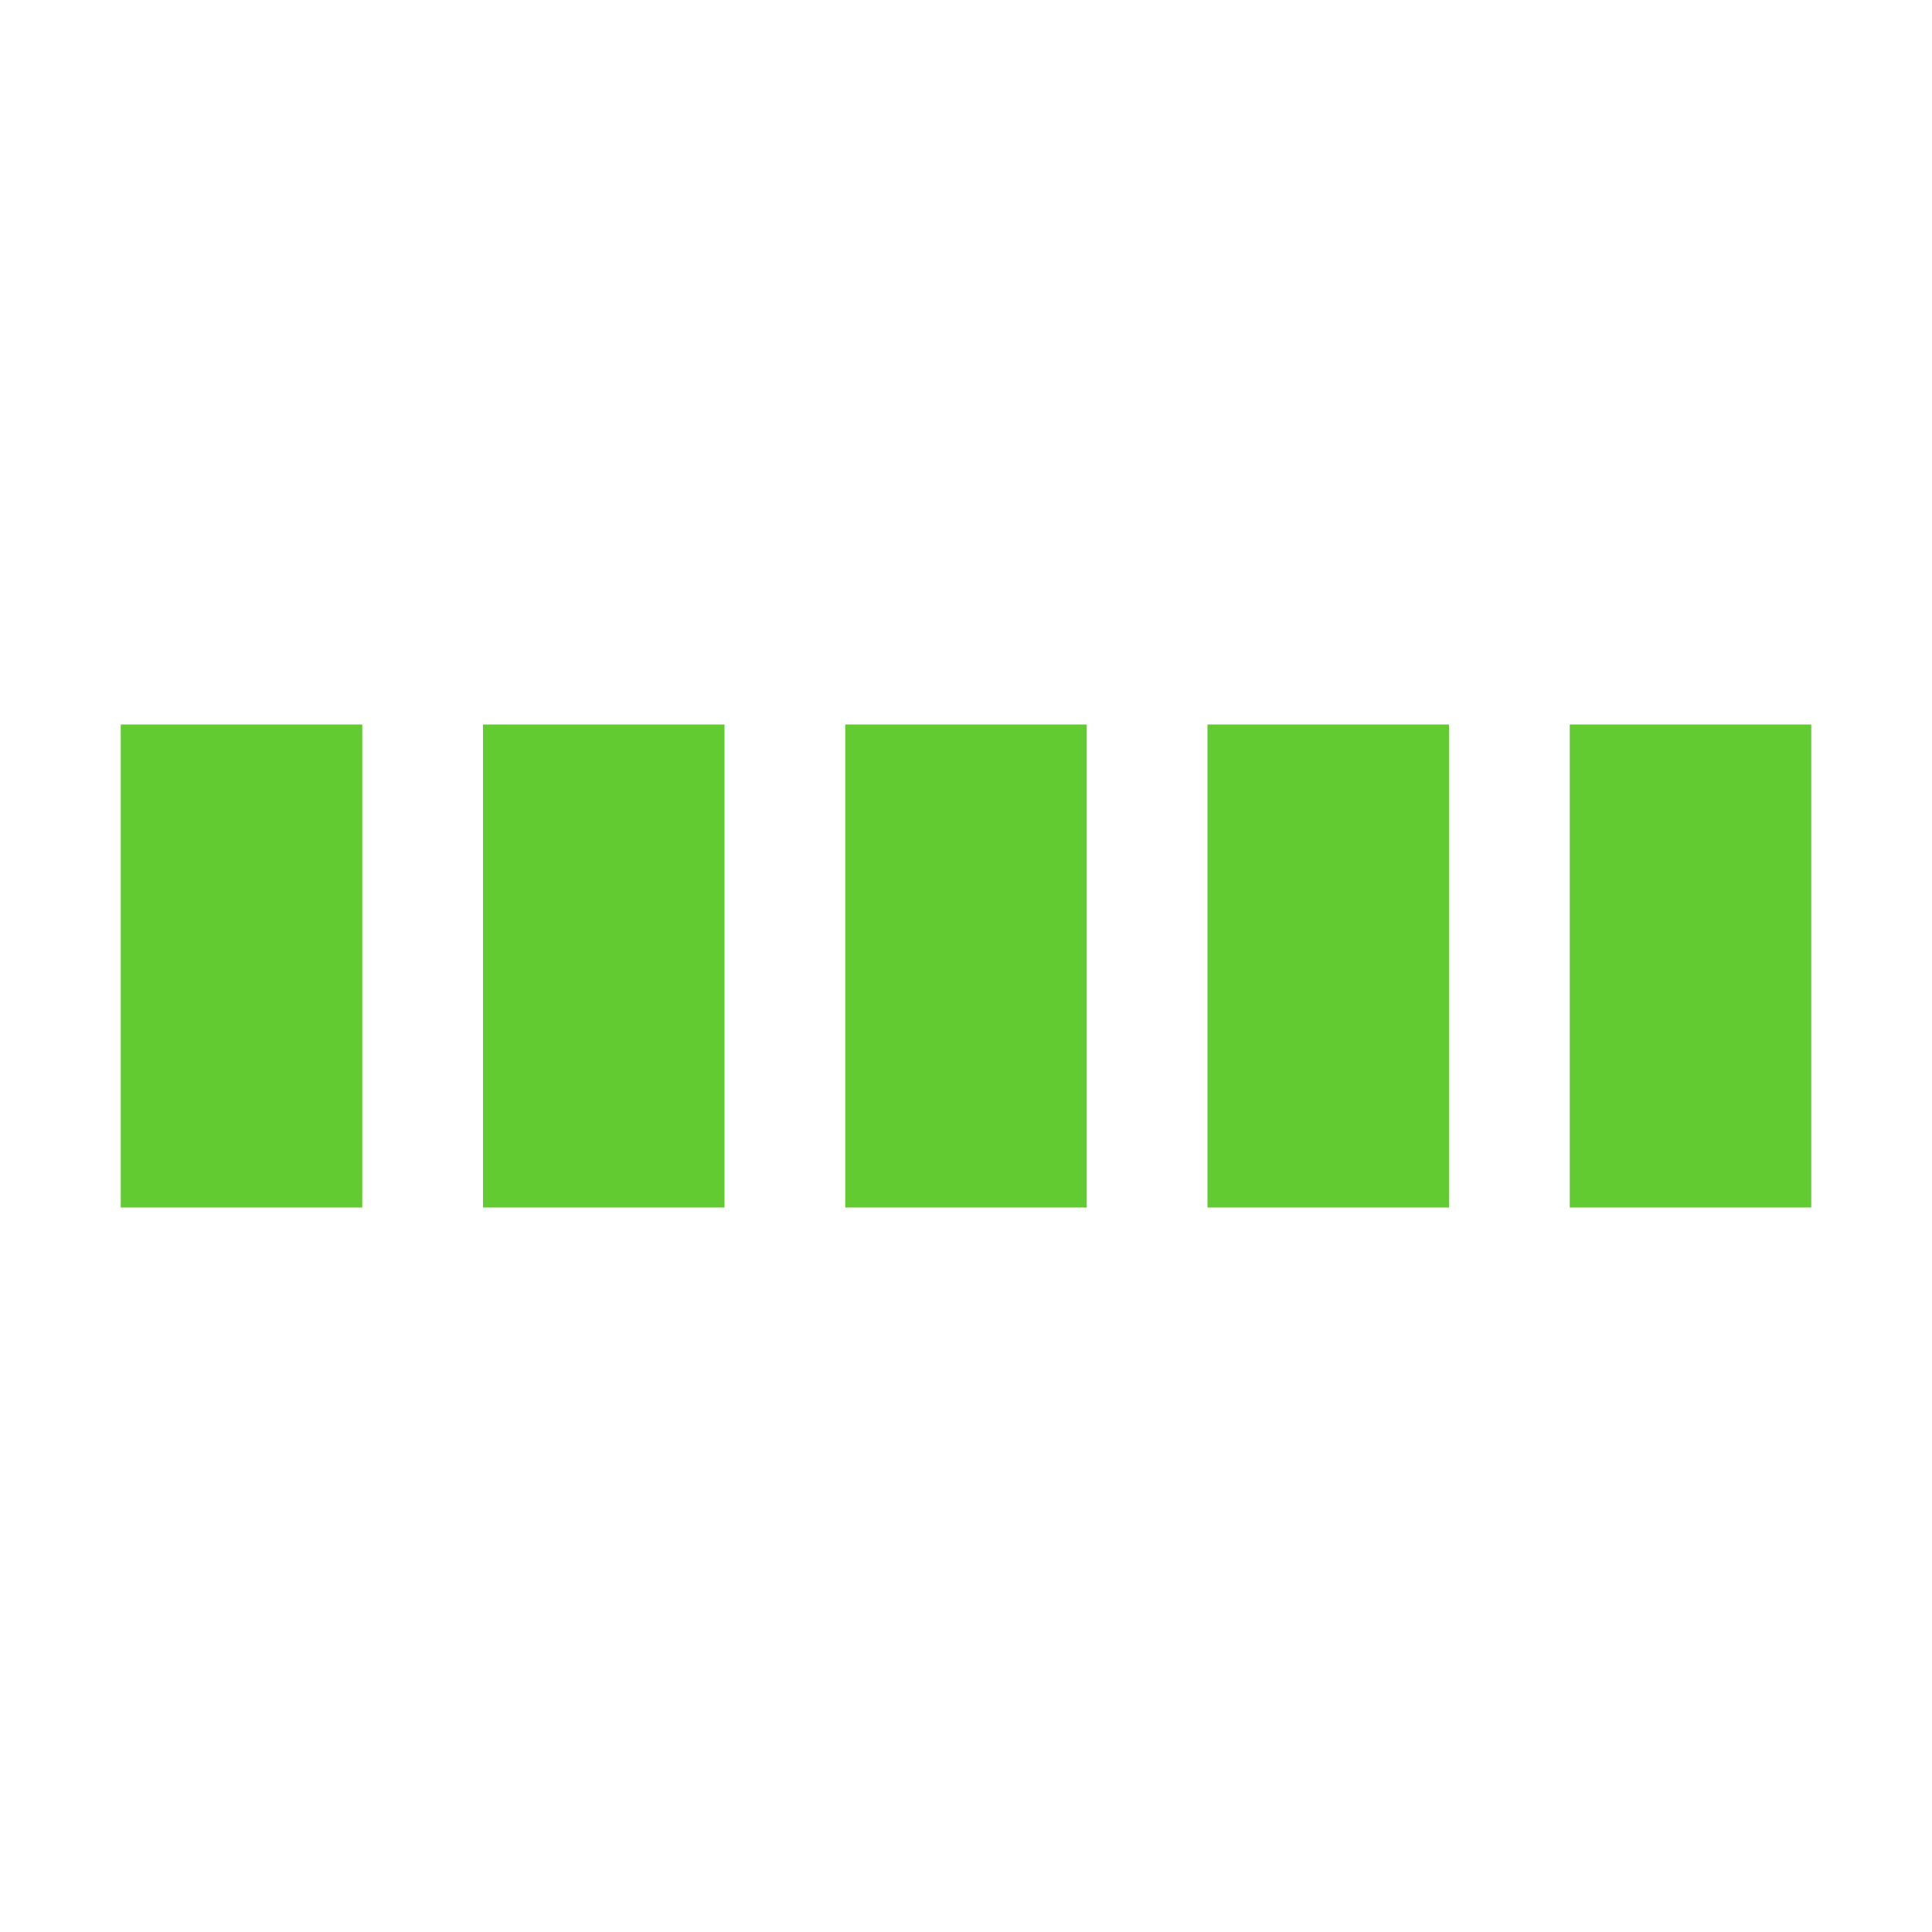
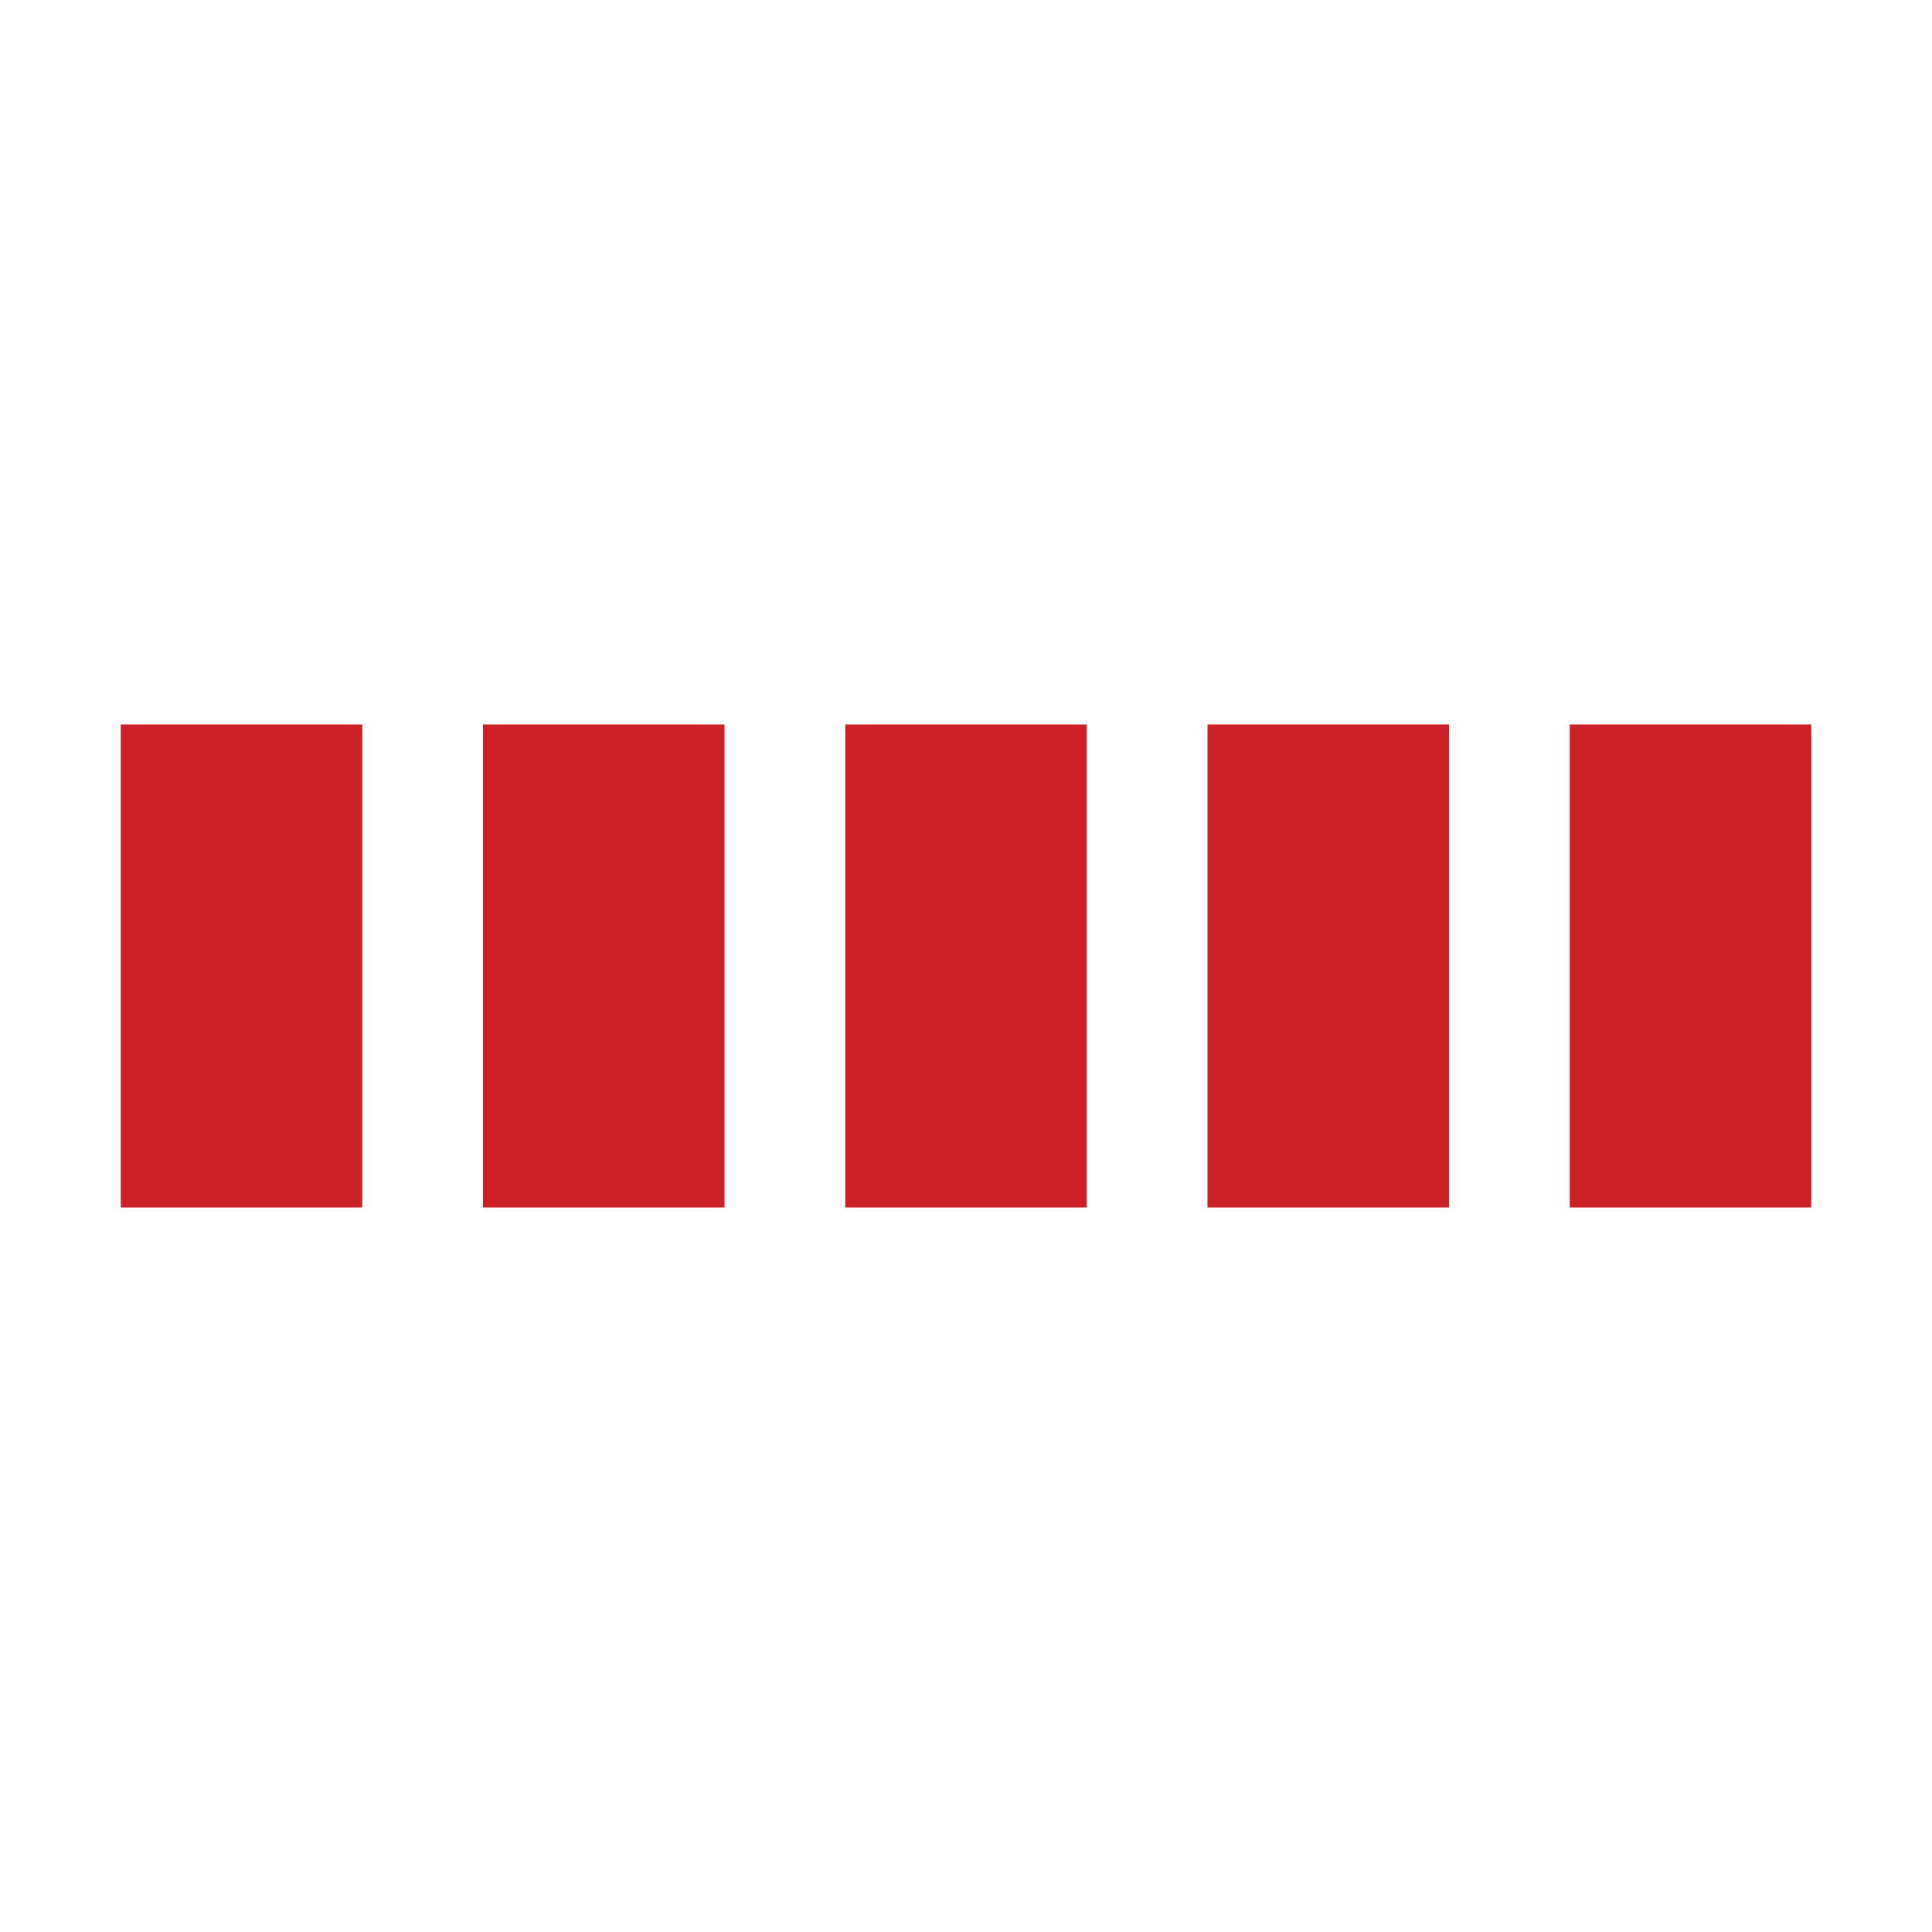
- <svg xmlns="http://www.w3.org/2000/svg" viewBox="0 0 32 32" width="32" height="32" fill="#62cb31">
+ <svg xmlns="http://www.w3.org/2000/svg" viewBox="0 0 32 32" width="32" height="32" fill="#cc2026">
  <path transform="translate(2)" d="M0 12 V20 H4 V12z">
    <animate attributeName="d" values="M0 12 V20 H4 V12z; M0 4 V28 H4 V4z; M0 12 V20 H4 V12z; M0 12 V20 H4 V12z" dur="1.2s" repeatCount="indefinite" begin="0" keytimes="0;.2;.5;1" keySplines="0.2 0.2 0.4 0.8;0.2 0.6 0.4 0.8;0.2 0.8 0.4 0.8" calcMode="spline" />
  </path>
  <path transform="translate(8)" d="M0 12 V20 H4 V12z">
    <animate attributeName="d" values="M0 12 V20 H4 V12z; M0 4 V28 H4 V4z; M0 12 V20 H4 V12z; M0 12 V20 H4 V12z" dur="1.2s" repeatCount="indefinite" begin="0.2" keytimes="0;.2;.5;1" keySplines="0.2 0.2 0.4 0.8;0.2 0.6 0.4 0.8;0.2 0.8 0.4 0.8" calcMode="spline" />
  </path>
  <path transform="translate(14)" d="M0 12 V20 H4 V12z">
    <animate attributeName="d" values="M0 12 V20 H4 V12z; M0 4 V28 H4 V4z; M0 12 V20 H4 V12z; M0 12 V20 H4 V12z" dur="1.2s" repeatCount="indefinite" begin="0.4" keytimes="0;.2;.5;1" keySplines="0.2 0.2 0.4 0.8;0.2 0.6 0.4 0.8;0.2 0.8 0.4 0.8" calcMode="spline" />
  </path>
  <path transform="translate(20)" d="M0 12 V20 H4 V12z">
    <animate attributeName="d" values="M0 12 V20 H4 V12z; M0 4 V28 H4 V4z; M0 12 V20 H4 V12z; M0 12 V20 H4 V12z" dur="1.2s" repeatCount="indefinite" begin="0.6" keytimes="0;.2;.5;1" keySplines="0.2 0.2 0.4 0.8;0.2 0.6 0.4 0.8;0.2 0.8 0.4 0.8" calcMode="spline" />
  </path>
  <path transform="translate(26)" d="M0 12 V20 H4 V12z">
    <animate attributeName="d" values="M0 12 V20 H4 V12z; M0 4 V28 H4 V4z; M0 12 V20 H4 V12z; M0 12 V20 H4 V12z" dur="1.2s" repeatCount="indefinite" begin="0.8" keytimes="0;.2;.5;1" keySplines="0.2 0.2 0.4 0.8;0.2 0.6 0.4 0.8;0.2 0.8 0.4 0.8" calcMode="spline" />
  </path>
</svg>
